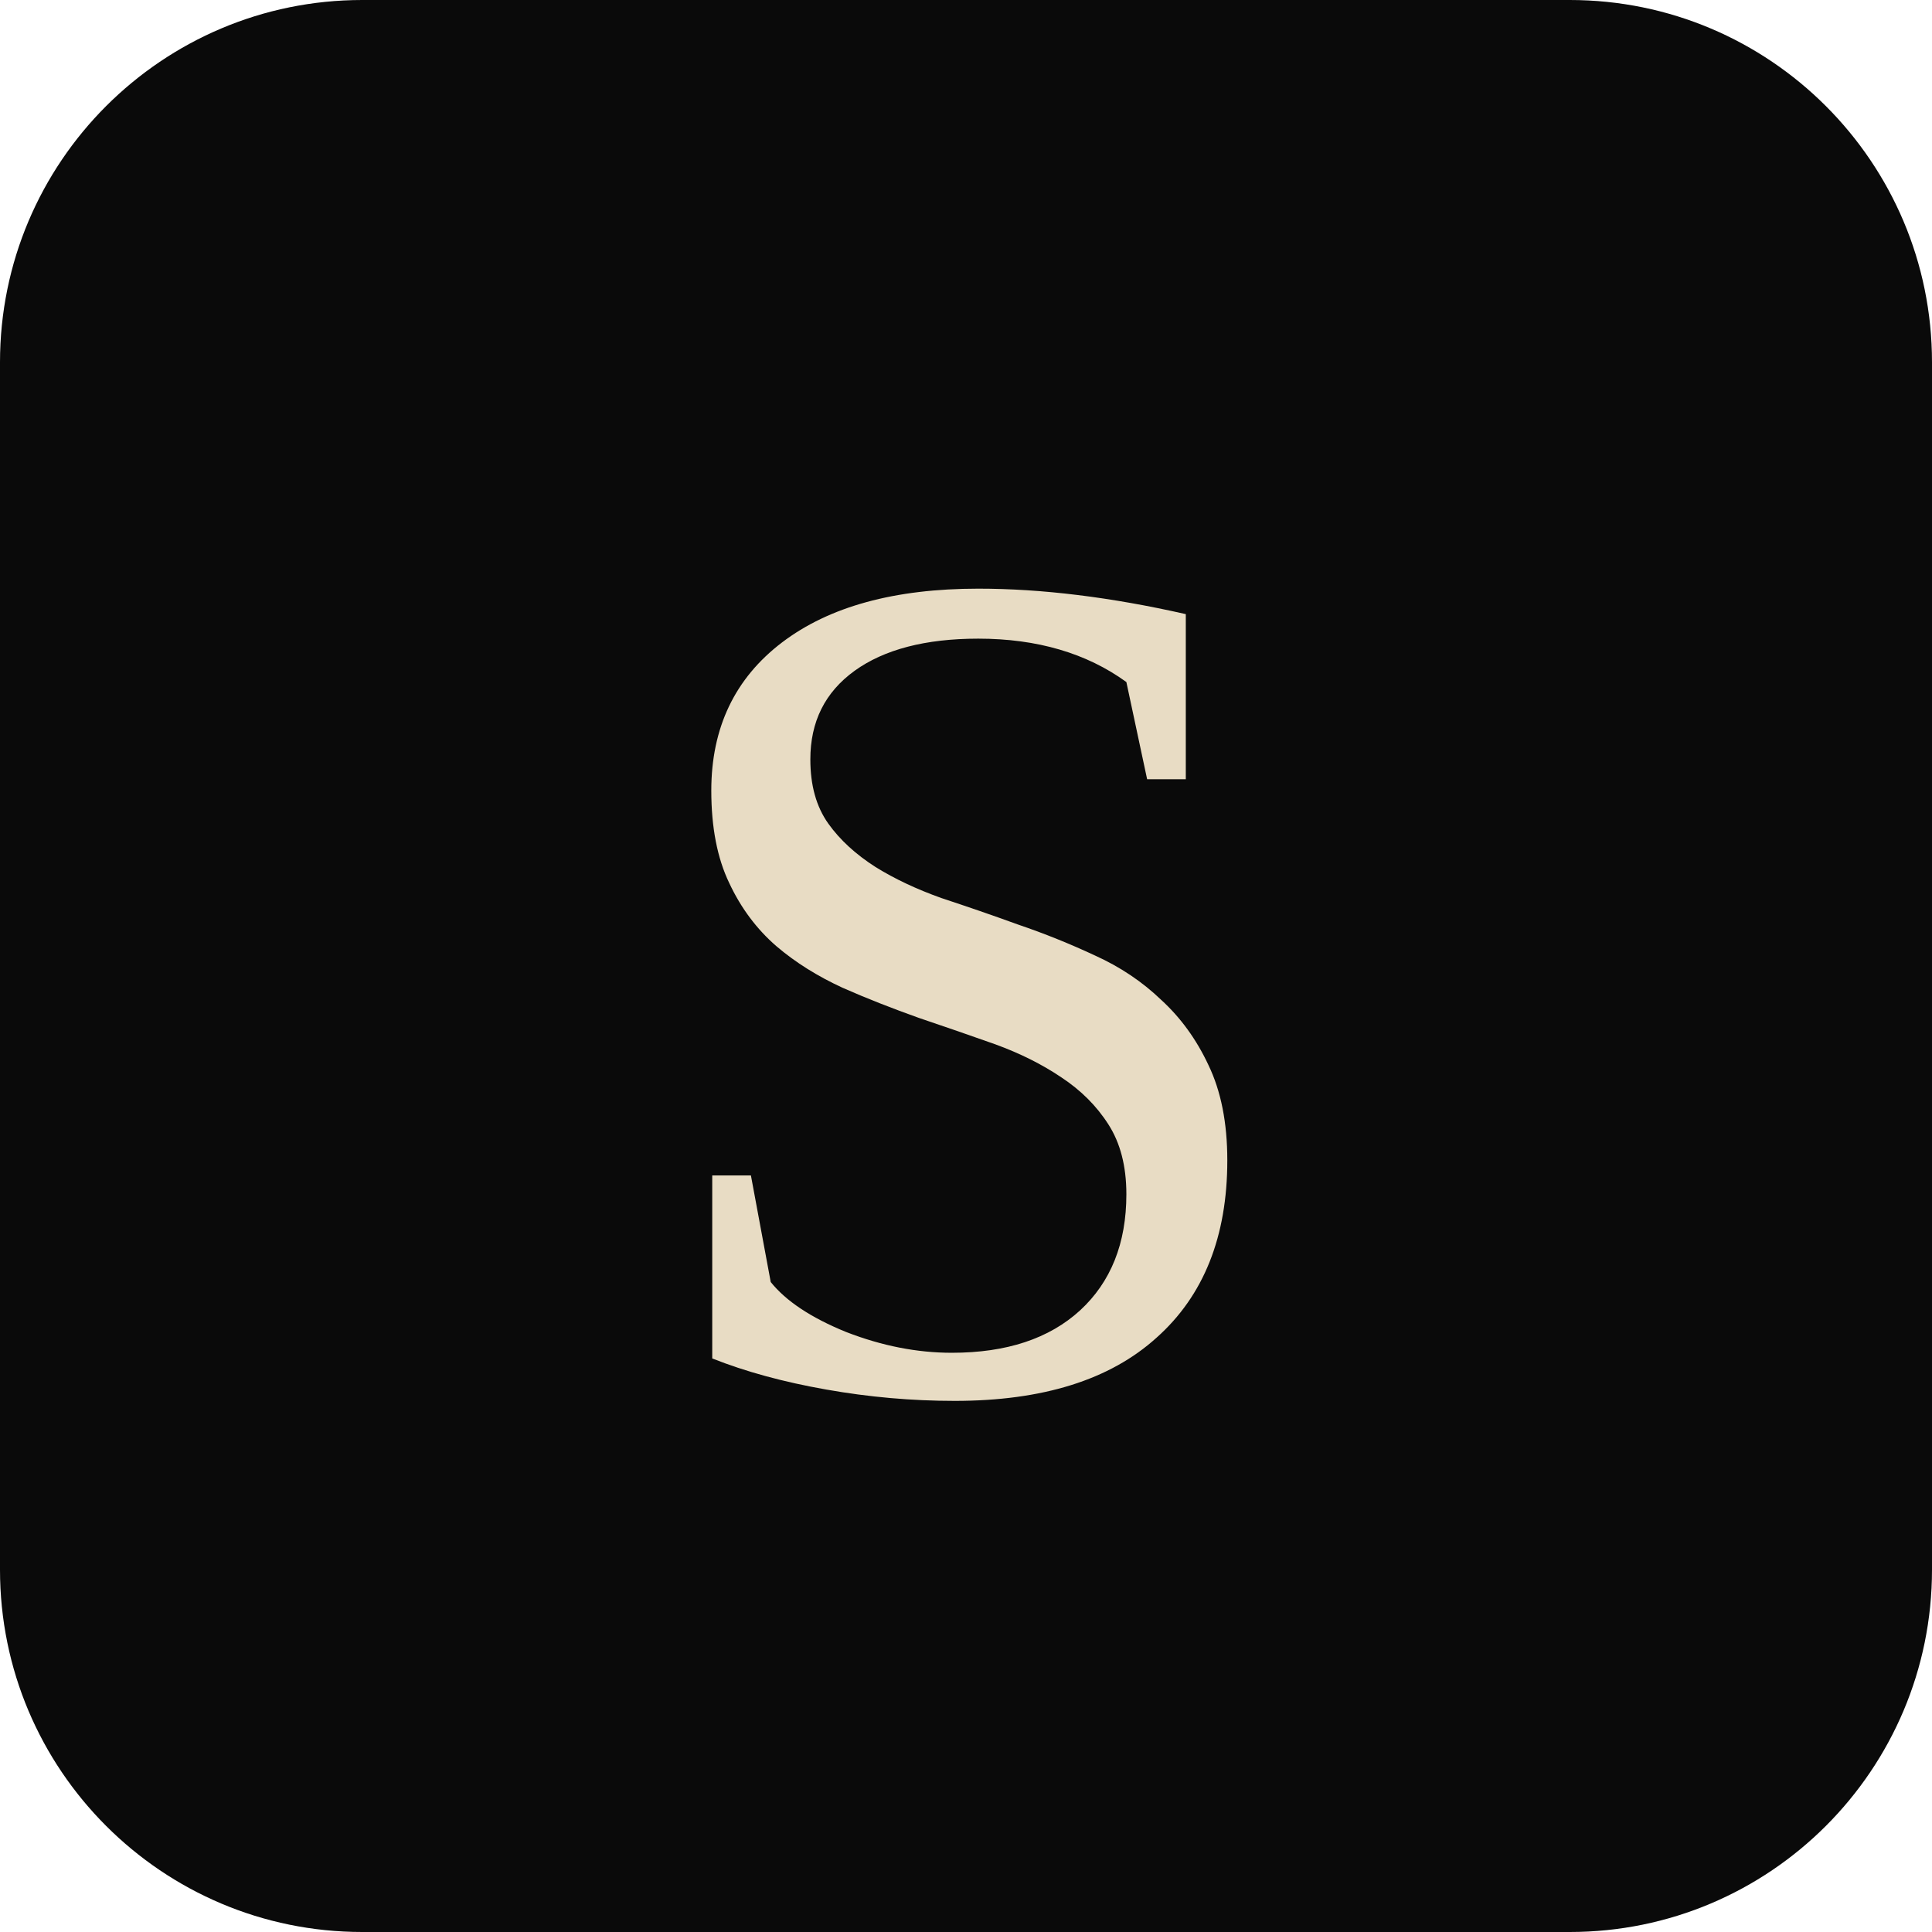
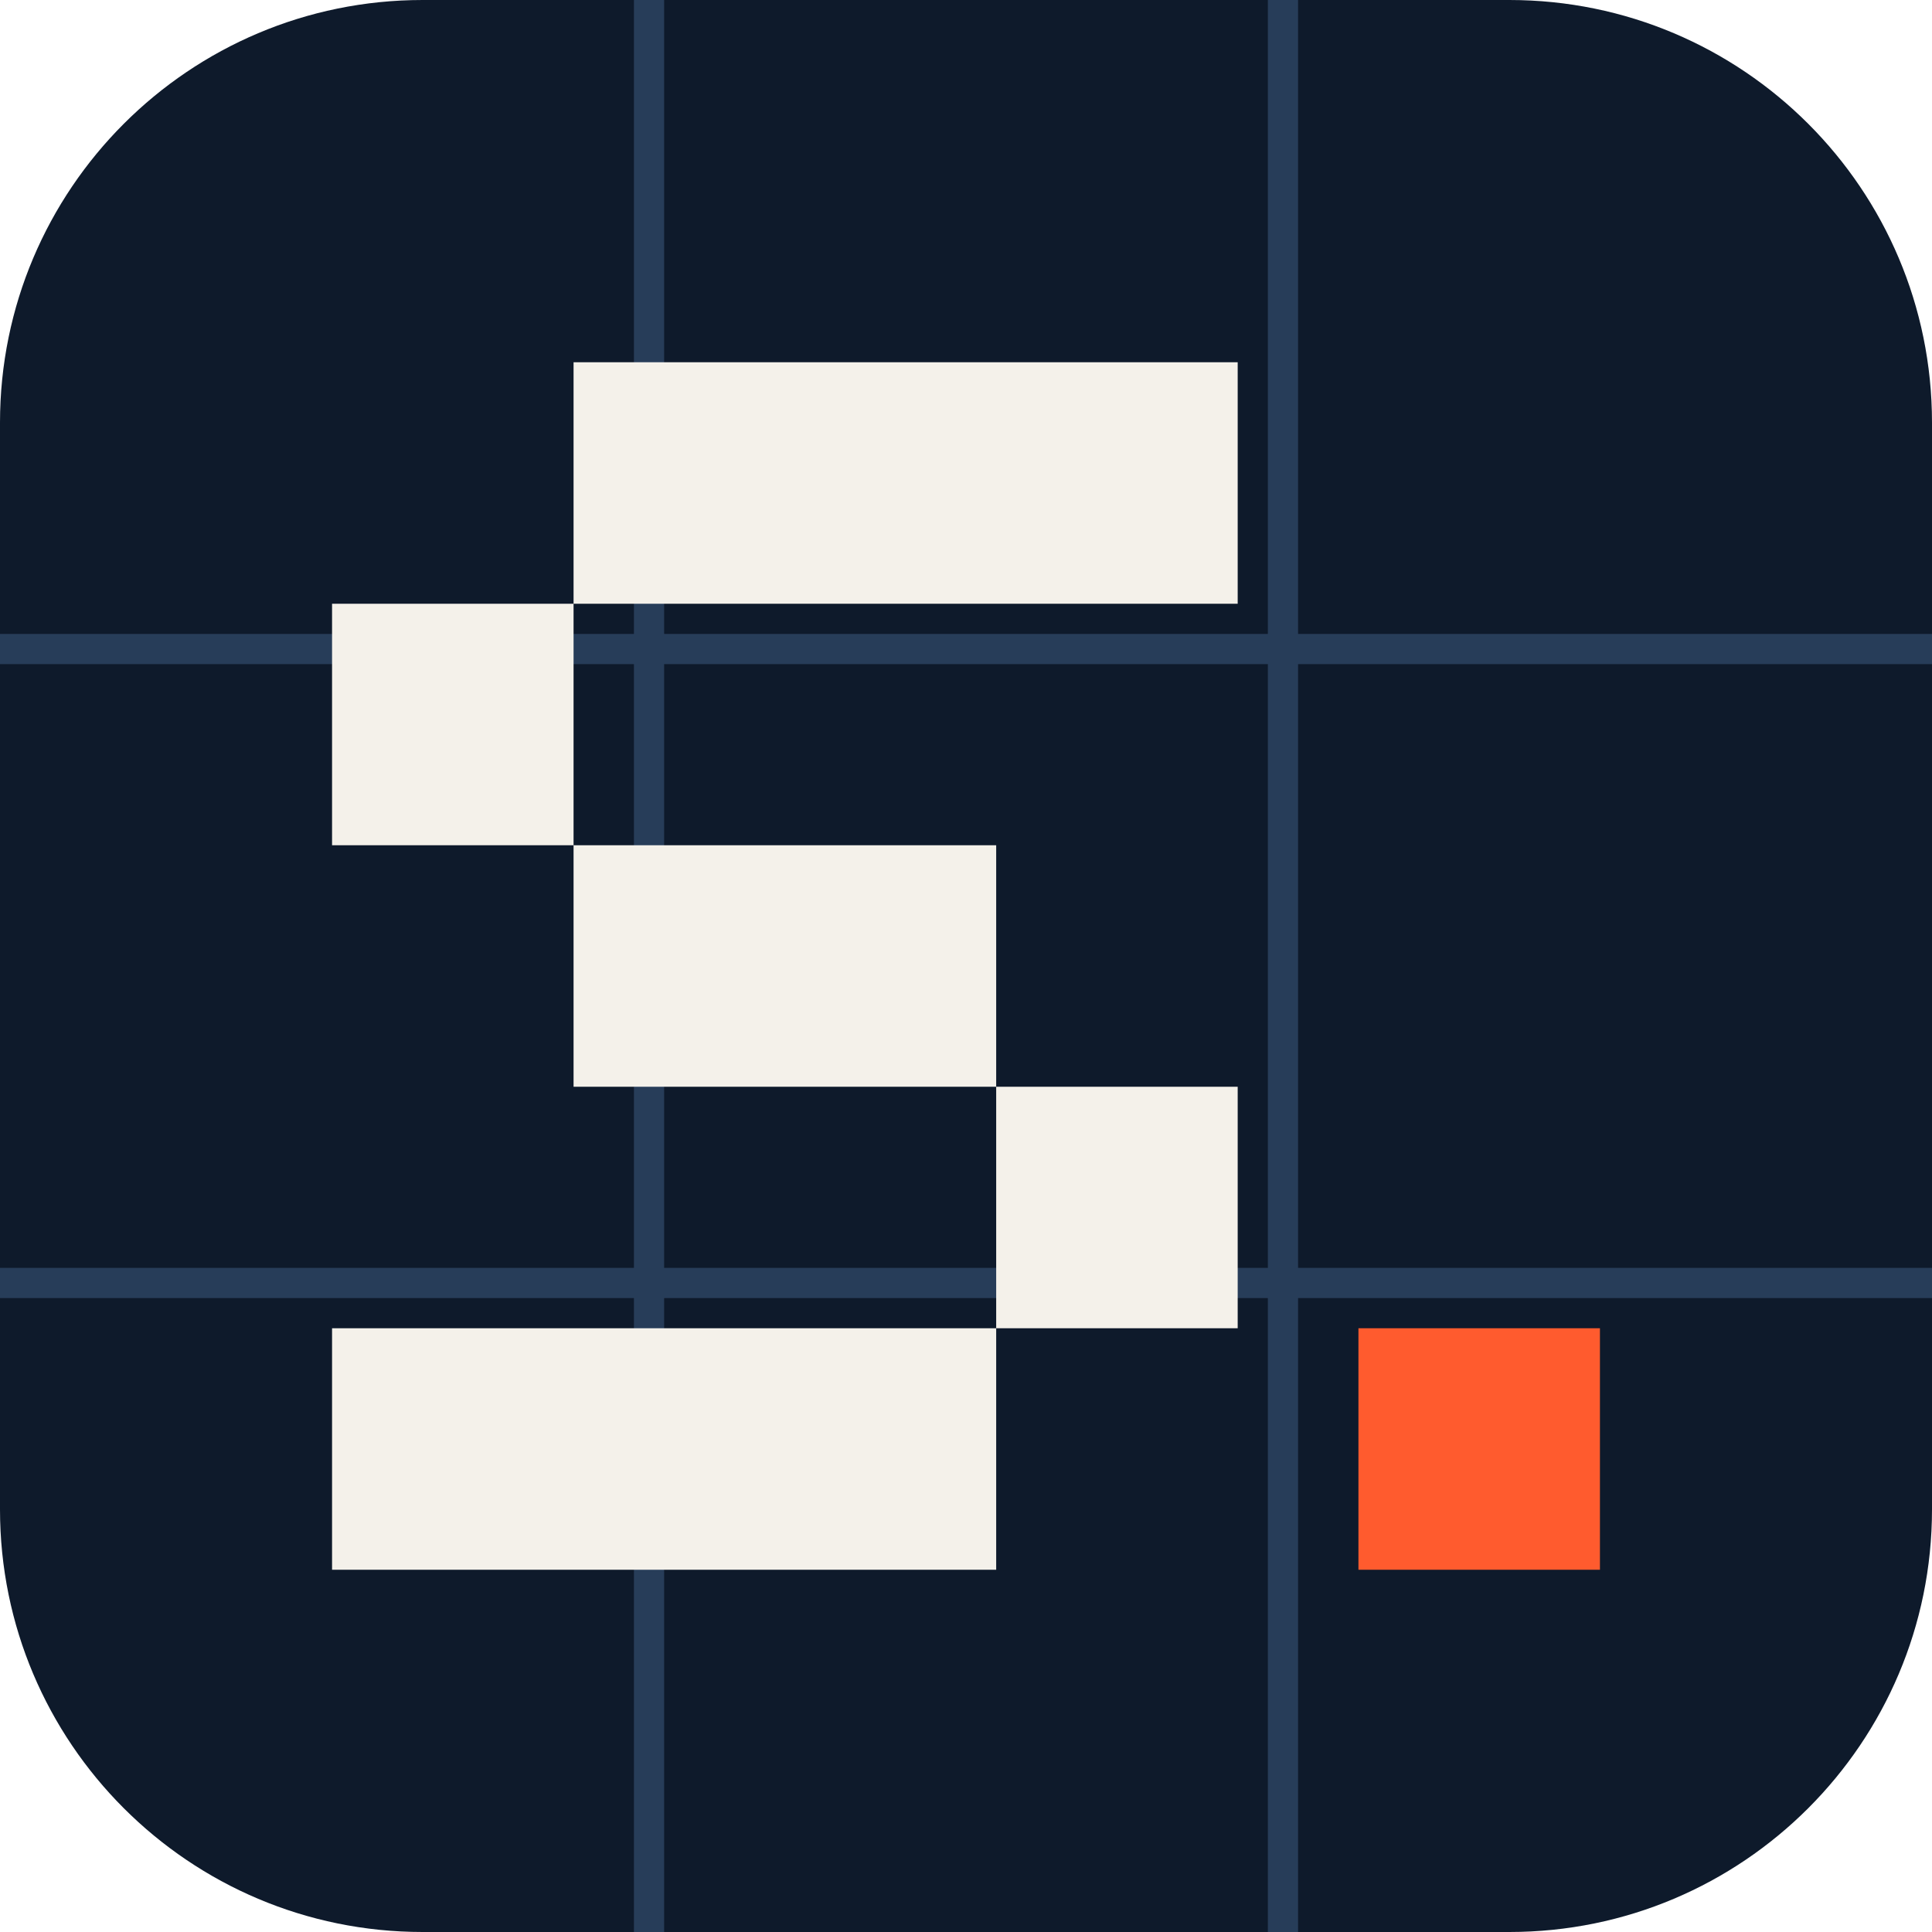
- <svg xmlns="http://www.w3.org/2000/svg" viewBox="0 0 32 32">
-   <rect width="32" height="32" rx="6" fill="#0a0a0a" />
-   <text x="16" y="23" text-anchor="middle" font-family="Georgia, 'Times New Roman', serif" font-size="20" font-weight="400" fill="#e8dcc4">S</text>
+ <svg xmlns="http://www.w3.org/2000/svg" viewBox="0 0 64 64">
+   <rect width="64" height="64" rx="14" fill="#0E1A2B" />
+   <path d="M0 21.5H64M0 42.5H64M21.5 0V64M42.5 0V64" stroke="#3D5A80" stroke-width="1" opacity=".55" />
+   <path fill="#F4F1EA" d="M19 12h22v8H19zM11 20h8v8h-8zM19 28h14v8H19zM33 36h8v8h-8zM11 44h22v8H11z" />
+   <rect x="45" y="44" width="8" height="8" fill="#FF5B2E" />
</svg>
